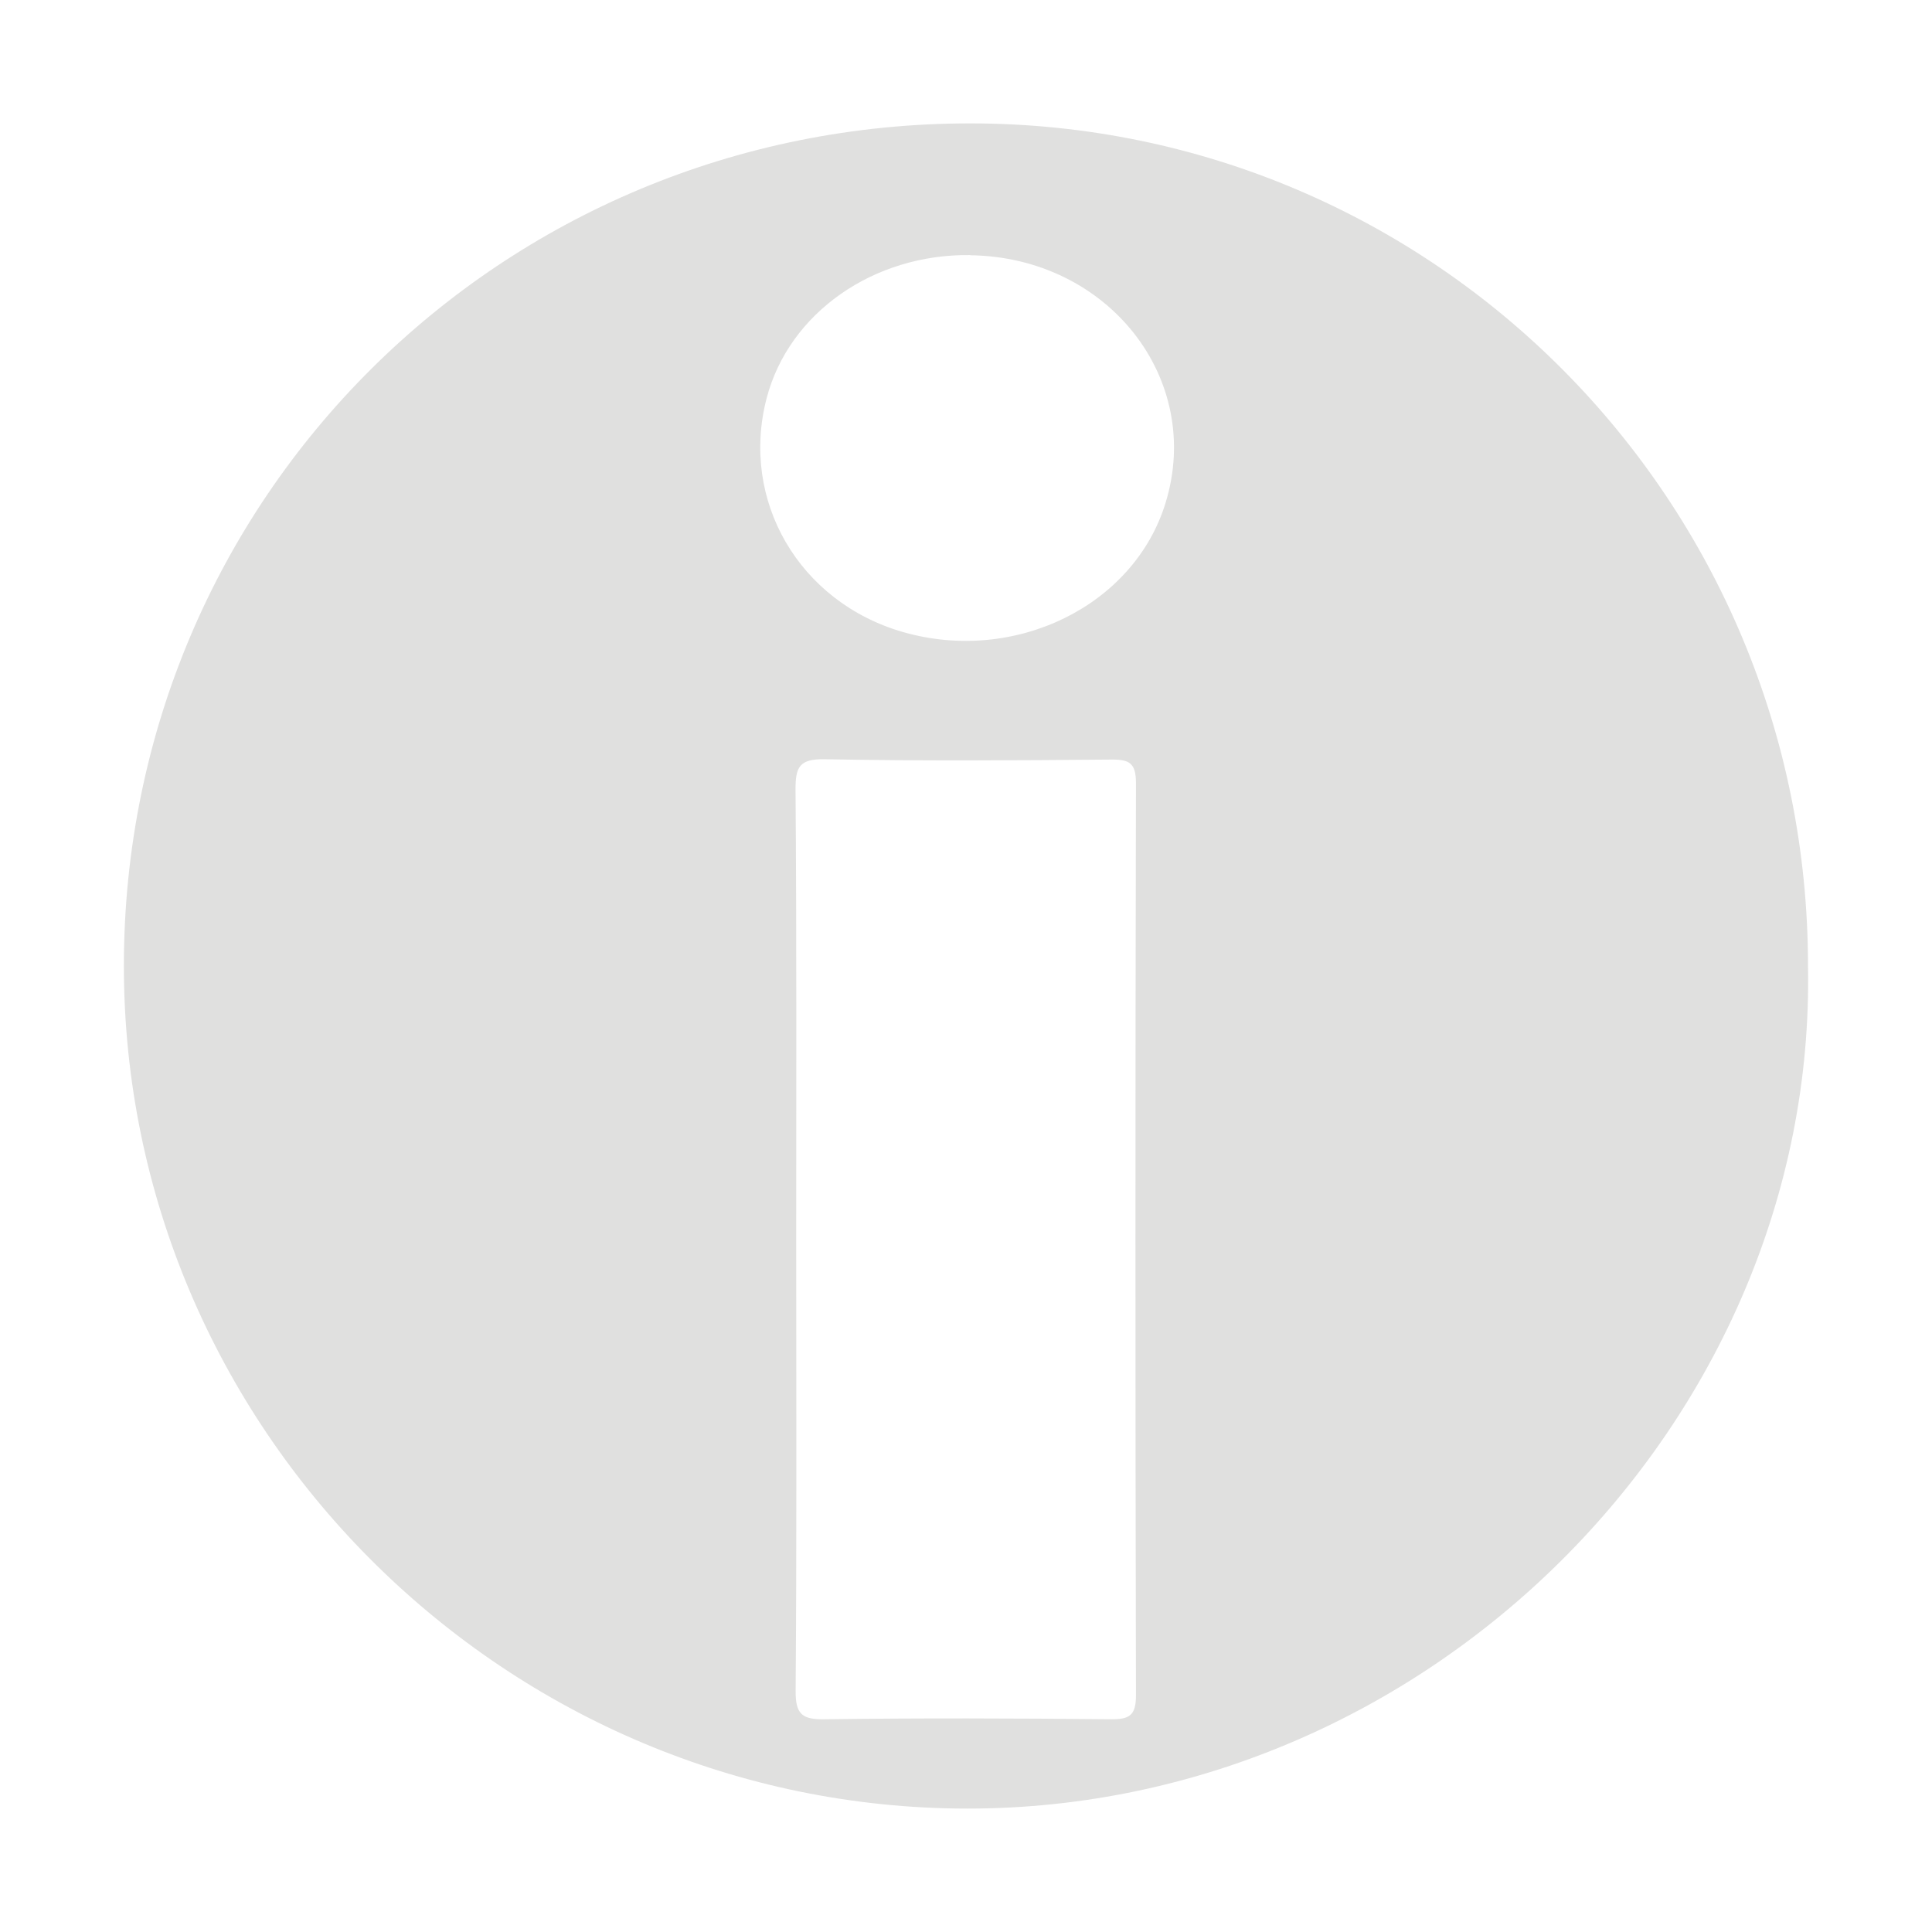
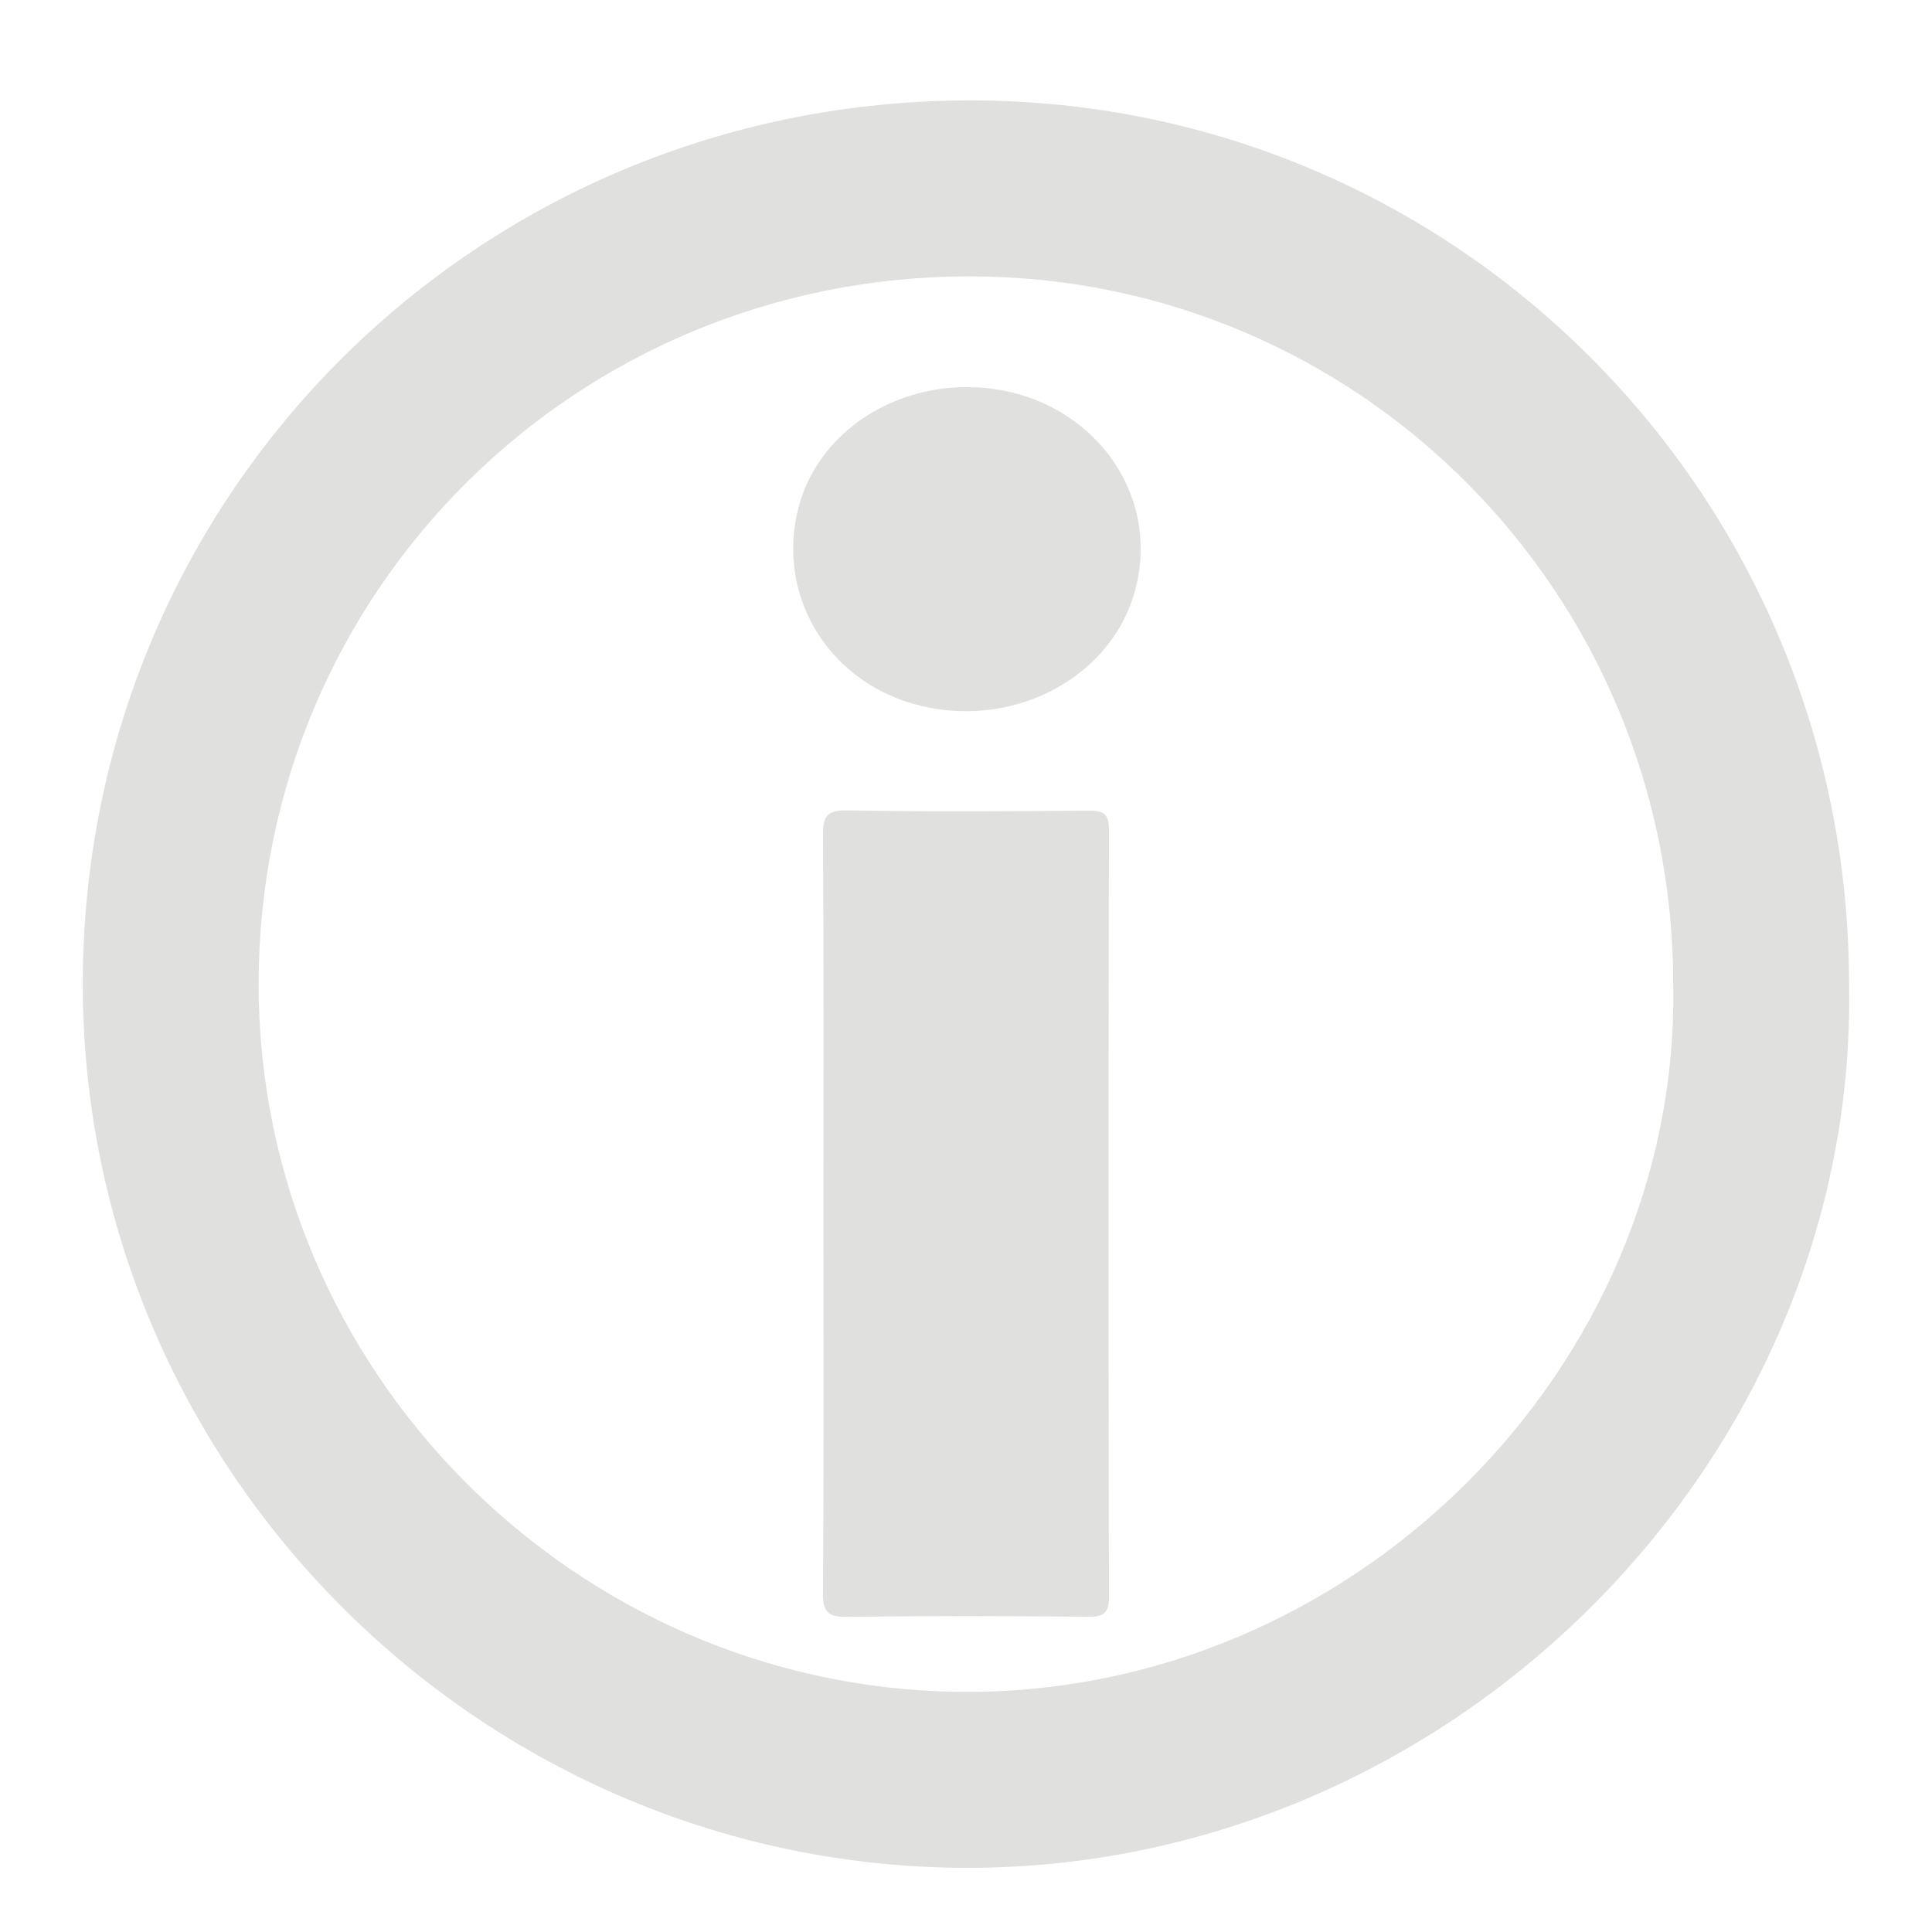
<svg xmlns="http://www.w3.org/2000/svg" id="Layer_1" data-name="Layer 1" viewBox="0 0 600 600">
  <defs>
-     <style>.cls-1{fill:#e0e0df;}</style>
+     <style>
+       .cls-1 {
+         fill: #e0e0df;
+       }
+     </style>
  </defs>
-   <path class="cls-1" d="M561.49,300c2.68,141.52-118.79,263.68-264.6,261.65-141.71-2-258.51-118.59-258.42-261.86C38.56,154.55,155.68,38.16,301.59,38.32,445.44,38.47,561.49,155.33,561.49,300ZM247.27,385.22c0,46.61.18,93.23-.18,139.84-.06,7.29,2,9,9,8.87,29.66-.39,59.33-.3,89,0,5.73.05,7.7-1.25,7.69-7.43q-.31-141.65,0-283.3c0-6.21-2-7.36-7.65-7.31-29.66.26-59.34.46-89-.1-8-.15-9.12,2.52-9.07,9.64C247.43,292,247.27,338.61,247.27,385.22Zm54.08-306c-30.13-.41-56.35,18-63.26,44.43-8.3,31.79,10.08,63.34,42.32,72.63,34.8,10,71.73-8.11,81.55-40.05C373.85,117.63,344.11,79.85,301.35,79.27Z" />
+   <path class="cls-1" d="M337.95,251.75c-24.92.22-49.84.39-74.75-.08-6.74-.13-7.67,2.12-7.62,8.1.27,39.15.14,78.3.14,117.45s.15,78.3-.15,117.45c-.05,6.13,1.71,7.53,7.6,7.46,24.92-.33,49.84-.26,74.76-.04,4.82.04,6.47-1.05,6.46-6.24-.17-79.32-.17-158.64,0-237.96.01-5.22-1.66-6.19-6.43-6.14Z" />
+   <path class="cls-1" d="M574.24,305.64c0-151.74-121.71-274.29-272.57-274.46-153.03-.16-275.86,121.9-275.96,274.24-.1,150.26,122.4,272.56,271.02,274.63,152.92,2.13,280.32-125.99,277.51-274.4ZM297.38,525.41c-119.03-1.66-217.13-99.61-217.06-219.95.08-122,98.45-219.76,221.01-219.63,120.82.13,218.3,98.28,218.3,219.81,2.25,118.87-99.78,221.47-222.25,219.77Z" />
+   <path class="cls-1" d="M301.13,120.23c-25.31-.35-47.33,15.12-53.13,37.32-6.98,26.7,8.46,53.2,35.55,61.01,29.23,8.42,60.25-6.81,68.5-33.64,9.98-32.46-14.99-64.19-50.91-64.68Z" />
</svg>
